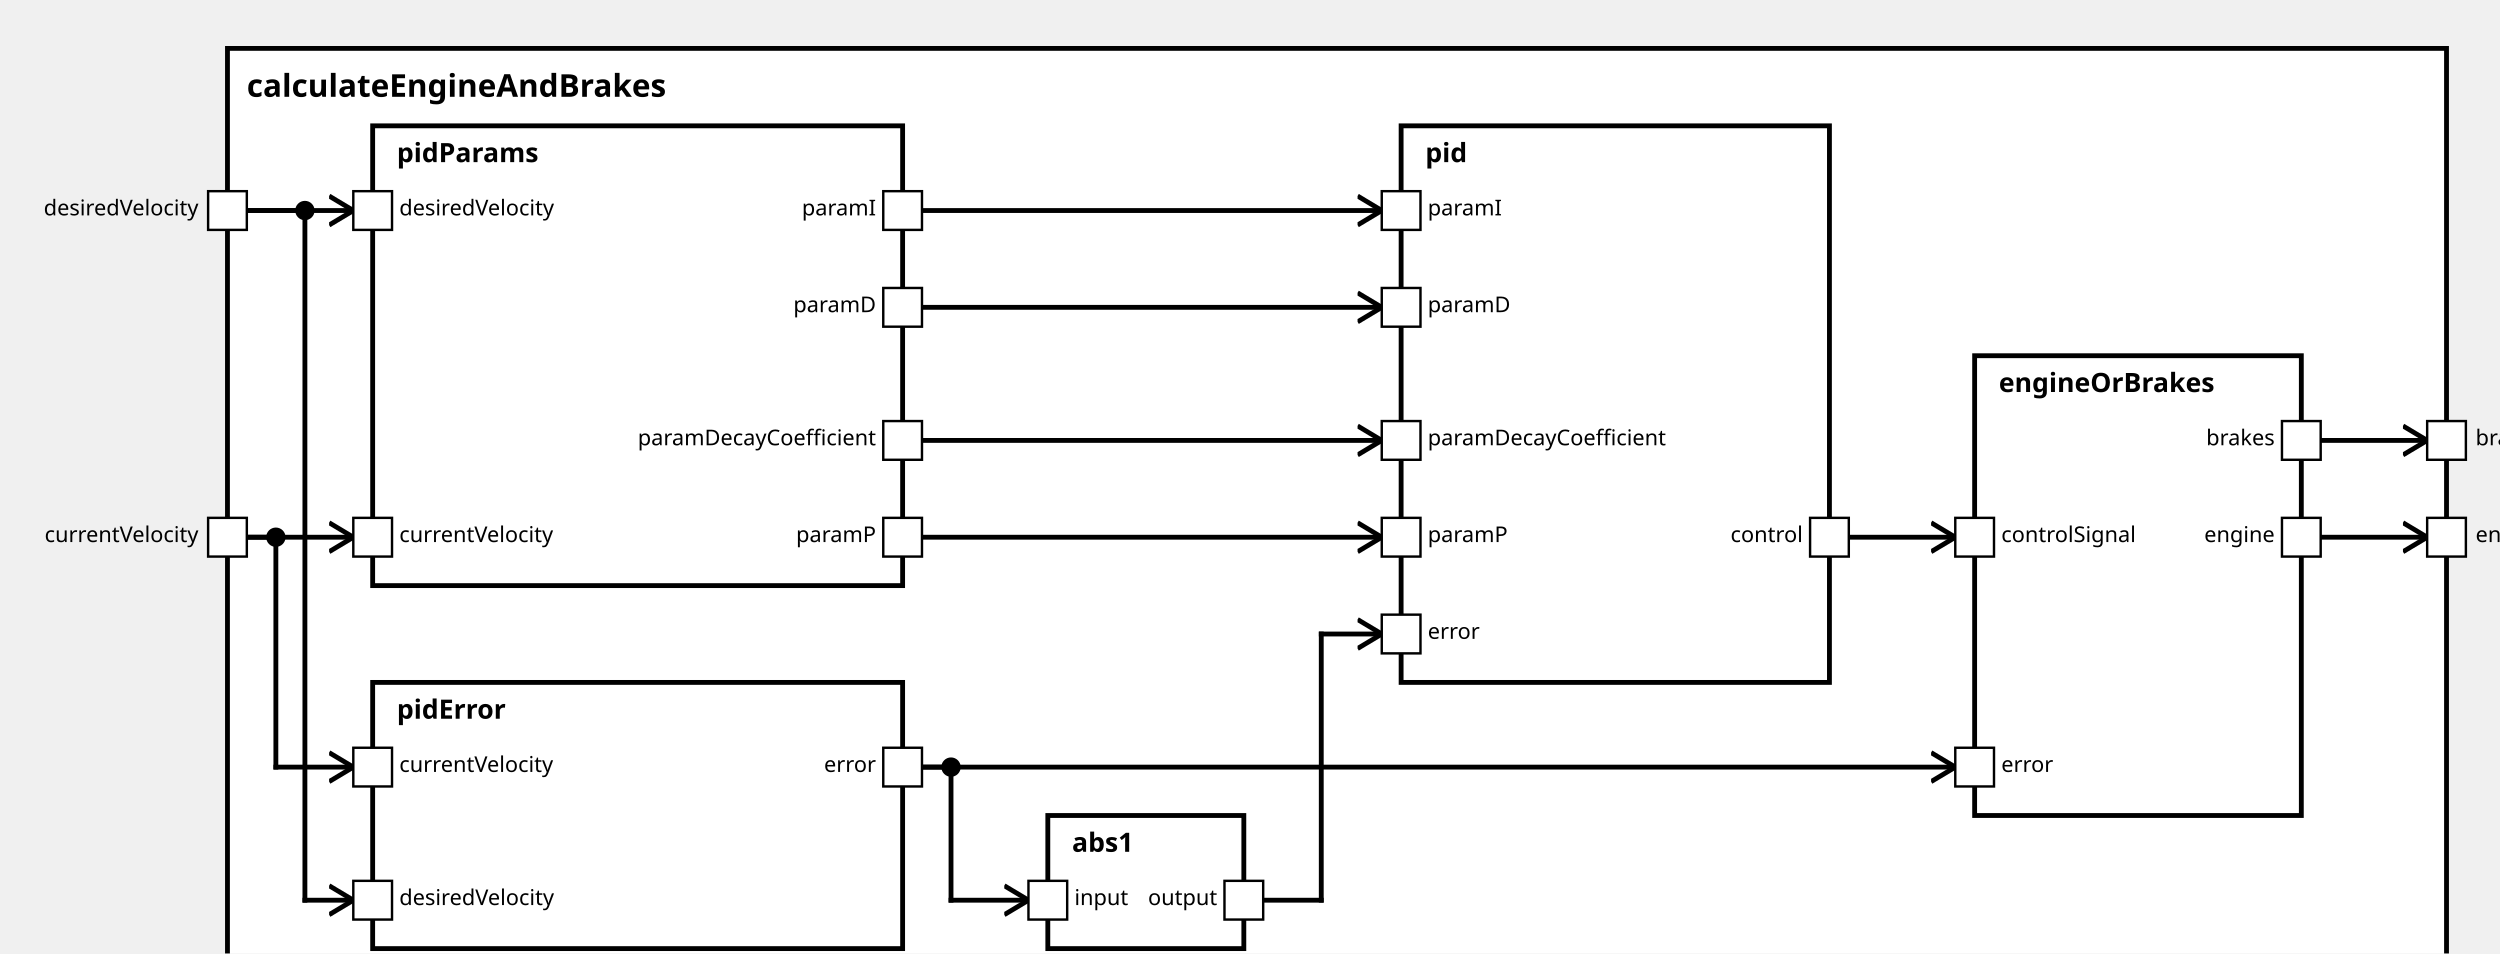
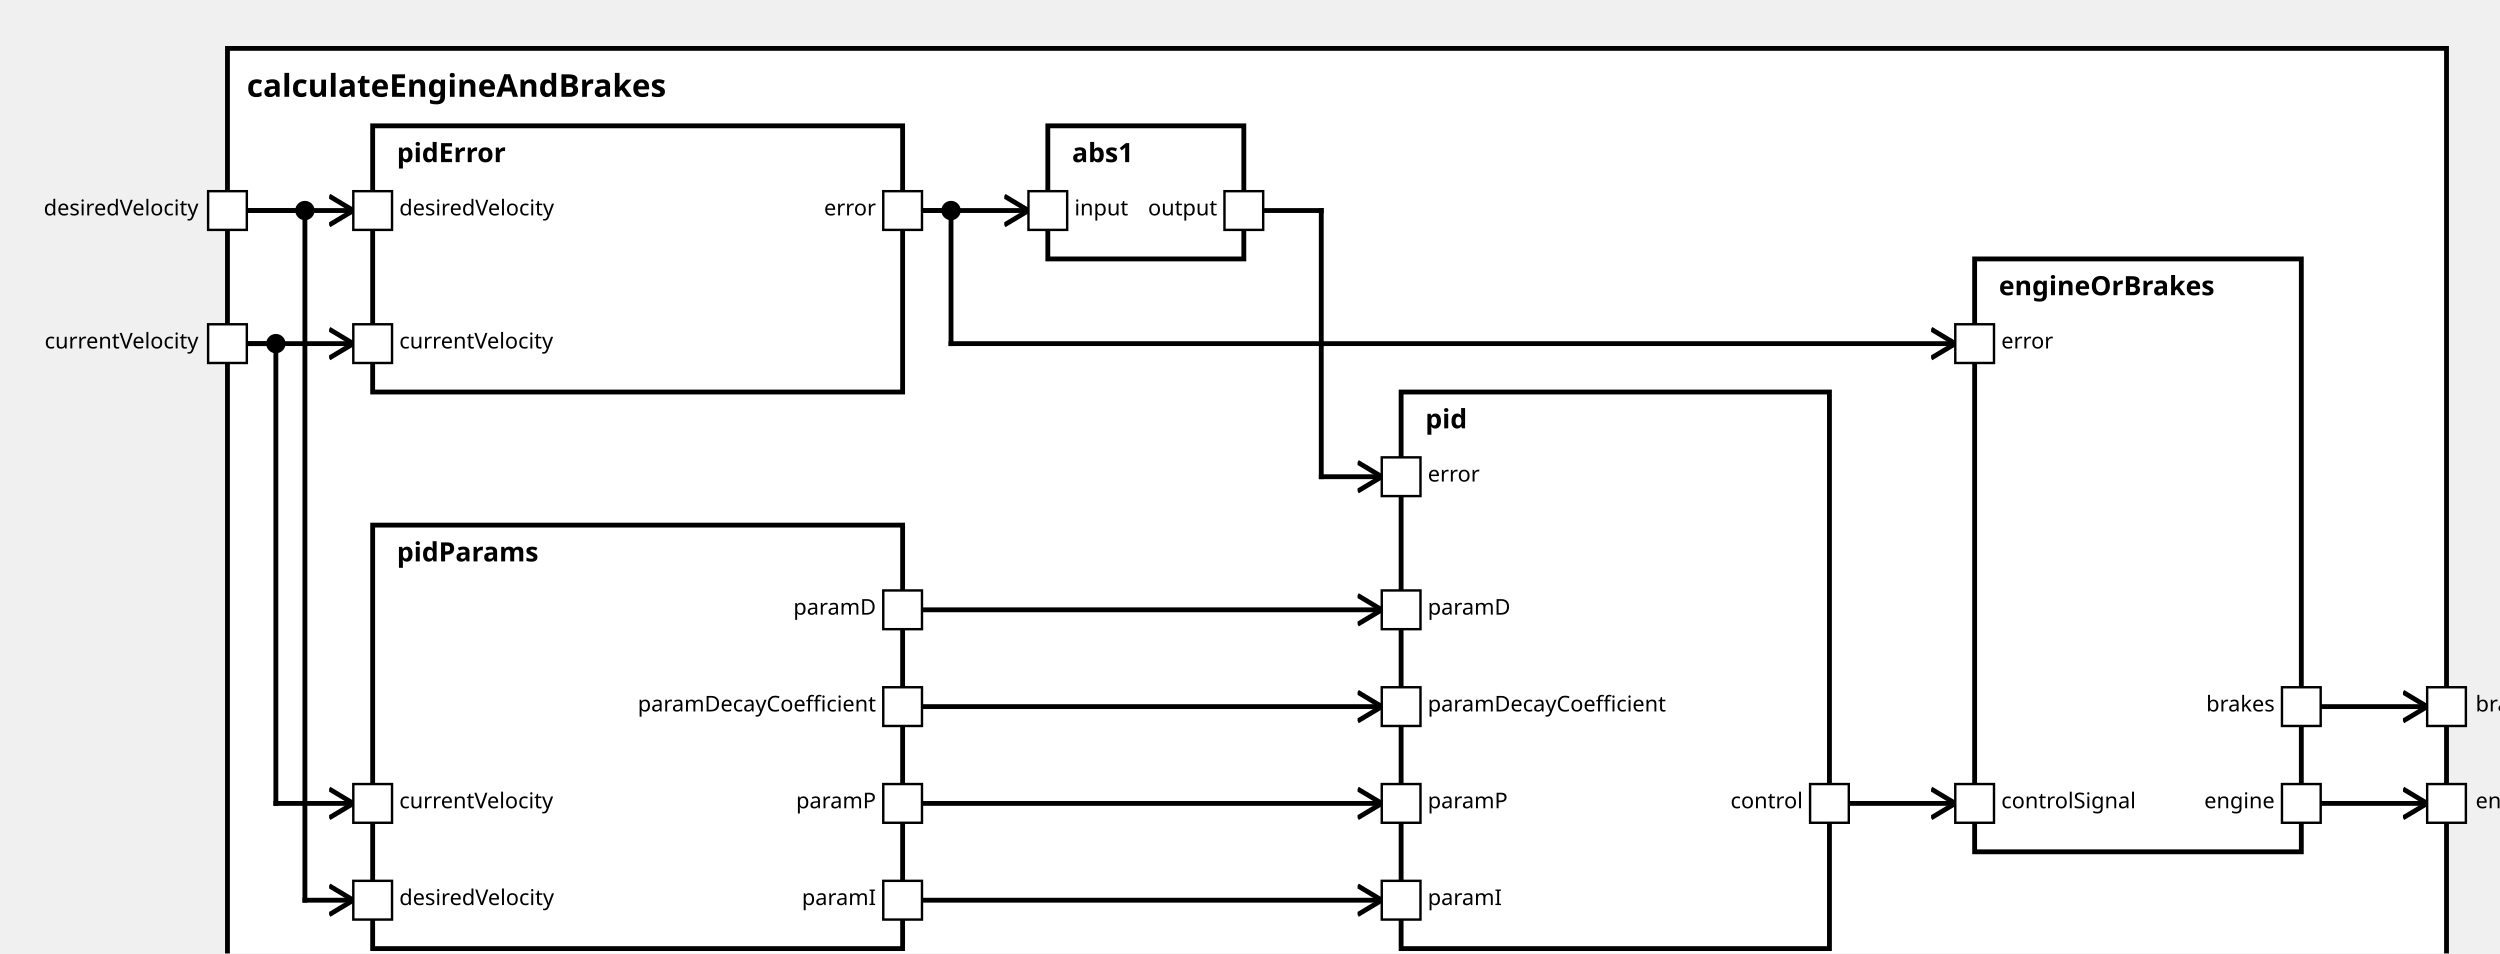
<svg xmlns="http://www.w3.org/2000/svg" xmlns:xlink="http://www.w3.org/1999/xlink" width="100%" height="100%" version="1.1">
  <svg version="1.1">
    <g transform="translate(94 20)">
-       <rect id="211" width="917" height="392" style="fill:white;stroke:black;stroke-width:2;fill-opacity:1.0;stroke-opacity:1.0" />
+       <rect id="213" width="917" height="392" style="fill:white;stroke:black;stroke-width:2;fill-opacity:1.0;stroke-opacity:1.0" />
      <text x="8" y="20" style="font-weight: bold" font-family="Verdana" font-size="13" fill="black">
            calculateEngineAndBrakes
    </text>
    </g>
  </svg>
-   <g transform="translate(154 52)">
-     <rect data-name="de.rwth.armin.modeling.autopilot.tests.t2.calculateEngineAndBrakes.pidParams" id="213" width="219" height="190" style="fill:white;stroke:black;stroke-width:2;fill-opacity:1.0;stroke-opacity:1.0" />
+   <g transform="translate(154 217)">
+     <rect data-name="de.rwth.armin.modeling.autopilot.tests.t2.calculateEngineAndBrakes.pidParams" id="216" width="219" height="175" style="fill:white;stroke:black;stroke-width:2;fill-opacity:1.0;stroke-opacity:1.0" />
    <text x="10" y="15" alignment-baseline="middle" style="font-weight: bold" font-family="Verdana" font-size="11" fill="black">
    pidParams
    </text>
  </g>
-   <g transform="translate(154 282)">
-     <rect data-name="de.rwth.armin.modeling.autopilot.tests.t2.calculateEngineAndBrakes.pidError" id="214" width="219" height="110" style="fill:white;stroke:black;stroke-width:2;fill-opacity:1.0;stroke-opacity:1.0" />
+   <g transform="translate(154 52)">
+     <rect data-name="de.rwth.armin.modeling.autopilot.tests.t2.calculateEngineAndBrakes.pidError" id="215" width="219" height="110" style="fill:white;stroke:black;stroke-width:2;fill-opacity:1.0;stroke-opacity:1.0" />
    <text x="10" y="15" alignment-baseline="middle" style="font-weight: bold" font-family="Verdana" font-size="11" fill="black">
    pidError
    </text>
  </g>
-   <g transform="translate(433 337)">
-     <rect data-name="de.rwth.armin.modeling.autopilot.tests.t2.calculateEngineAndBrakes.abs1" id="215" width="81" height="55" style="fill:white;stroke:black;stroke-width:2;fill-opacity:1.0;stroke-opacity:1.0" />
+   <g transform="translate(433 52)">
+     <rect data-name="de.rwth.armin.modeling.autopilot.tests.t2.calculateEngineAndBrakes.abs1" id="217" width="81" height="55" style="fill:white;stroke:black;stroke-width:2;fill-opacity:1.0;stroke-opacity:1.0" />
    <text x="10" y="15" alignment-baseline="middle" style="font-weight: bold" font-family="Verdana" font-size="11" fill="black">
    abs1
    </text>
  </g>
-   <g transform="translate(579 52)">
-     <rect data-name="de.rwth.armin.modeling.autopilot.tests.t2.calculateEngineAndBrakes.pid" id="216" width="177" height="230" style="fill:white;stroke:black;stroke-width:2;fill-opacity:1.0;stroke-opacity:1.0" />
+   <g transform="translate(579 162)">
+     <rect data-name="de.rwth.armin.modeling.autopilot.tests.t2.calculateEngineAndBrakes.pid" id="218" width="177" height="230" style="fill:white;stroke:black;stroke-width:2;fill-opacity:1.0;stroke-opacity:1.0" />
    <text x="10" y="15" alignment-baseline="middle" style="font-weight: bold" font-family="Verdana" font-size="11" fill="black">
    pid
    </text>
  </g>
-   <g transform="translate(816 147)">
-     <rect data-name="de.rwth.armin.modeling.autopilot.tests.t2.calculateEngineAndBrakes.engineOrBrakes" id="217" width="135" height="190" style="fill:white;stroke:black;stroke-width:2;fill-opacity:1.0;stroke-opacity:1.0" />
+   <g transform="translate(816 107)">
+     <rect data-name="de.rwth.armin.modeling.autopilot.tests.t2.calculateEngineAndBrakes.engineOrBrakes" id="219" width="135" height="245" style="fill:white;stroke:black;stroke-width:2;fill-opacity:1.0;stroke-opacity:1.0" />
    <text x="10" y="15" alignment-baseline="middle" style="font-weight: bold" font-family="Verdana" font-size="11" fill="black">
    engineOrBrakes
    </text>
  </g>
  <defs>
    <marker id="0,0,0" markerWidth="13" markerHeight="13" refX="5" refY="5" orient="auto">
      <polyline points="0,2 5,5 0,8" style="fill:none; stroke:rgb(0,0,0);                     stroke-width:1" />
    </marker>
  </defs>
-   <line stroke-linecap="square" x1="959" y1="222" x2="1003" y2="222" style="stroke:rgb(0, 0,0);             stroke-width:2;                 marker-end: url(#0,0,0)             " />
-   <line stroke-linecap="square" x1="959" y1="182" x2="1003" y2="182" style="stroke:rgb(0, 0,0);             stroke-width:2;                 marker-end: url(#0,0,0)             " />
-   <line stroke-linecap="square" x1="102" y1="222" x2="146" y2="222" style="stroke:rgb(0, 0,0);             stroke-width:2;                 marker-end: url(#0,0,0)             " />
-   <line stroke-linecap="square" x1="102" y1="87" x2="146" y2="87" style="stroke:rgb(0, 0,0);             stroke-width:2;                 marker-end: url(#0,0,0)             " />
-   <line stroke-linecap="square" x1="102" y1="222" x2="114" y2="222" style="stroke:rgb(0, 0,0);             stroke-width:2; " />
-   <line stroke-linecap="square" x1="114" y1="222" x2="114" y2="317" style="stroke:rgb(0, 0,0);             stroke-width:2; " />
-   <circle cx="114" cy="222" r="4" fill="black" />
-   <line stroke-linecap="square" x1="114" y1="317" x2="146" y2="317" style="stroke:rgb(0, 0,0);             stroke-width:2;                 marker-end: url(#0,0,0)             " />
+   <line stroke-linecap="square" x1="959" y1="332" x2="1003" y2="332" style="stroke:rgb(0, 0,0);             stroke-width:2;                 marker-end: url(#0,0,0)             " />
+   <line stroke-linecap="square" x1="959" y1="292" x2="1003" y2="292" style="stroke:rgb(0, 0,0);             stroke-width:2;                 marker-end: url(#0,0,0)             " />
+   <line stroke-linecap="square" x1="102" y1="142" x2="114" y2="142" style="stroke:rgb(0, 0,0);             stroke-width:2; " />
+   <line stroke-linecap="square" x1="114" y1="142" x2="114" y2="332" style="stroke:rgb(0, 0,0);             stroke-width:2; " />
+   <circle cx="114" cy="142" r="4" fill="black" />
+   <line stroke-linecap="square" x1="114" y1="332" x2="146" y2="332" style="stroke:rgb(0, 0,0);             stroke-width:2;                 marker-end: url(#0,0,0)             " />
  <line stroke-linecap="square" x1="102" y1="87" x2="126" y2="87" style="stroke:rgb(0, 0,0);             stroke-width:2; " />
  <line stroke-linecap="square" x1="126" y1="87" x2="126" y2="372" style="stroke:rgb(0, 0,0);             stroke-width:2; " />
  <circle cx="126" cy="87" r="4" fill="black" />
  <line stroke-linecap="square" x1="126" y1="372" x2="146" y2="372" style="stroke:rgb(0, 0,0);             stroke-width:2;                 marker-end: url(#0,0,0)             " />
-   <line stroke-linecap="square" x1="381" y1="222" x2="571" y2="222" style="stroke:rgb(0, 0,0);             stroke-width:2;                 marker-end: url(#0,0,0)             " />
-   <line stroke-linecap="square" x1="381" y1="87" x2="571" y2="87" style="stroke:rgb(0, 0,0);             stroke-width:2;                 marker-end: url(#0,0,0)             " />
-   <line stroke-linecap="square" x1="381" y1="127" x2="571" y2="127" style="stroke:rgb(0, 0,0);             stroke-width:2;                 marker-end: url(#0,0,0)             " />
-   <line stroke-linecap="square" x1="381" y1="182" x2="571" y2="182" style="stroke:rgb(0, 0,0);             stroke-width:2;                 marker-end: url(#0,0,0)             " />
-   <line stroke-linecap="square" x1="381" y1="317" x2="393" y2="317" style="stroke:rgb(0, 0,0);             stroke-width:2; " />
-   <line stroke-linecap="square" x1="393" y1="317" x2="393" y2="372" style="stroke:rgb(0, 0,0);             stroke-width:2; " />
-   <circle cx="393" cy="317" r="4" fill="black" />
-   <line stroke-linecap="square" x1="393" y1="372" x2="425" y2="372" style="stroke:rgb(0, 0,0);             stroke-width:2;                 marker-end: url(#0,0,0)             " />
-   <line stroke-linecap="square" x1="522" y1="372" x2="546" y2="372" style="stroke:rgb(0, 0,0);             stroke-width:2; " />
-   <line stroke-linecap="square" x1="546" y1="372" x2="546" y2="262" style="stroke:rgb(0, 0,0);             stroke-width:2; " />
-   <line stroke-linecap="square" x1="546" y1="262" x2="571" y2="262" style="stroke:rgb(0, 0,0);             stroke-width:2;                 marker-end: url(#0,0,0)             " />
-   <line stroke-linecap="square" x1="381" y1="317" x2="808" y2="317" style="stroke:rgb(0, 0,0);             stroke-width:2;                 marker-end: url(#0,0,0)             " />
-   <line stroke-linecap="square" x1="764" y1="222" x2="808" y2="222" style="stroke:rgb(0, 0,0);             stroke-width:2;                 marker-end: url(#0,0,0)             " />
+   <line stroke-linecap="square" x1="102" y1="142" x2="146" y2="142" style="stroke:rgb(0, 0,0);             stroke-width:2;                 marker-end: url(#0,0,0)             " />
+   <line stroke-linecap="square" x1="102" y1="87" x2="146" y2="87" style="stroke:rgb(0, 0,0);             stroke-width:2;                 marker-end: url(#0,0,0)             " />
+   <line stroke-linecap="square" x1="381" y1="332" x2="571" y2="332" style="stroke:rgb(0, 0,0);             stroke-width:2;                 marker-end: url(#0,0,0)             " />
+   <line stroke-linecap="square" x1="381" y1="372" x2="571" y2="372" style="stroke:rgb(0, 0,0);             stroke-width:2;                 marker-end: url(#0,0,0)             " />
+   <line stroke-linecap="square" x1="381" y1="252" x2="571" y2="252" style="stroke:rgb(0, 0,0);             stroke-width:2;                 marker-end: url(#0,0,0)             " />
+   <line stroke-linecap="square" x1="381" y1="292" x2="571" y2="292" style="stroke:rgb(0, 0,0);             stroke-width:2;                 marker-end: url(#0,0,0)             " />
+   <line stroke-linecap="square" x1="381" y1="87" x2="425" y2="87" style="stroke:rgb(0, 0,0);             stroke-width:2;                 marker-end: url(#0,0,0)             " />
+   <line stroke-linecap="square" x1="522" y1="87" x2="546" y2="87" style="stroke:rgb(0, 0,0);             stroke-width:2; " />
+   <line stroke-linecap="square" x1="546" y1="87" x2="546" y2="197" style="stroke:rgb(0, 0,0);             stroke-width:2; " />
+   <line stroke-linecap="square" x1="546" y1="197" x2="571" y2="197" style="stroke:rgb(0, 0,0);             stroke-width:2;                 marker-end: url(#0,0,0)             " />
+   <line stroke-linecap="square" x1="381" y1="87" x2="393" y2="87" style="stroke:rgb(0, 0,0);             stroke-width:2; " />
+   <line stroke-linecap="square" x1="393" y1="87" x2="393" y2="142" style="stroke:rgb(0, 0,0);             stroke-width:2; " />
+   <circle cx="393" cy="87" r="4" fill="black" />
+   <line stroke-linecap="square" x1="393" y1="142" x2="808" y2="142" style="stroke:rgb(0, 0,0);             stroke-width:2;                 marker-end: url(#0,0,0)             " />
+   <line stroke-linecap="square" x1="764" y1="332" x2="808" y2="332" style="stroke:rgb(0, 0,0);             stroke-width:2;                 marker-end: url(#0,0,0)             " />
  <defs>
    <rect id="port" x="0" y="0" width="16" height="16" style="fill:white;stroke:rgb(0,0,0);stroke-width:1;fill-opacity:1.0;stroke-opacity:1.0" />
  </defs>
-   <use x="86" y="214" xlink:href="#port" />
-   <text text-anchor="end" alignment-baseline="middle" x="82" y="224" transform="rotate(0,82,224)" style="font-weight: regular" font-family="Verdana" font-size="9" fill="black">
+   <use x="86" y="134" xlink:href="#port" />
+   <text text-anchor="end" alignment-baseline="middle" x="82" y="144" transform="rotate(0,82,144)" style="font-weight: regular" font-family="Verdana" font-size="9" fill="black">
currentVelocity
</text>
  <use x="86" y="79" xlink:href="#port" />
  <text text-anchor="end" alignment-baseline="middle" x="82" y="89" transform="rotate(0,82,89)" style="font-weight: regular" font-family="Verdana" font-size="9" fill="black">
desiredVelocity
</text>
-   <use x="1003" y="214" xlink:href="#port" />
-   <text text-anchor="start" alignment-baseline="middle" x="1023" y="224" transform="rotate(0,1023,224)" style="font-weight: regular" font-family="Verdana" font-size="9" fill="black">
+   <use x="1003" y="324" xlink:href="#port" />
+   <text text-anchor="start" alignment-baseline="middle" x="1023" y="334" transform="rotate(0,1023,334)" style="font-weight: regular" font-family="Verdana" font-size="9" fill="black">
engine
</text>
-   <use x="1003" y="174" xlink:href="#port" />
-   <text text-anchor="start" alignment-baseline="middle" x="1023" y="184" transform="rotate(0,1023,184)" style="font-weight: regular" font-family="Verdana" font-size="9" fill="black">
+   <use x="1003" y="284" xlink:href="#port" />
+   <text text-anchor="start" alignment-baseline="middle" x="1023" y="294" transform="rotate(0,1023,294)" style="font-weight: regular" font-family="Verdana" font-size="9" fill="black">
brakes
</text>
-   <use x="146" y="214" xlink:href="#port" />
-   <text text-anchor="start" alignment-baseline="middle" x="165" y="224" transform="rotate(0,165,224)" style="font-weight: regular" font-family="Verdana" font-size="9" fill="black">
+   <use x="146" y="324" xlink:href="#port" />
+   <text text-anchor="start" alignment-baseline="middle" x="165" y="334" transform="rotate(0,165,334)" style="font-weight: regular" font-family="Verdana" font-size="9" fill="black">
+ currentVelocity
+ </text>
+   <use x="146" y="364" xlink:href="#port" />
+   <text text-anchor="start" alignment-baseline="middle" x="165" y="374" transform="rotate(0,165,374)" style="font-weight: regular" font-family="Verdana" font-size="9" fill="black">
+ desiredVelocity
+ </text>
+   <use x="365" y="324" xlink:href="#port" />
+   <text text-anchor="end" alignment-baseline="middle" x="362" y="334" transform="rotate(0,362,334)" style="font-weight: regular" font-family="Verdana" font-size="9" fill="black">
+ paramP
+ </text>
+   <use x="365" y="364" xlink:href="#port" />
+   <text text-anchor="end" alignment-baseline="middle" x="362" y="374" transform="rotate(0,362,374)" style="font-weight: regular" font-family="Verdana" font-size="9" fill="black">
+ paramI
+ </text>
+   <use x="365" y="244" xlink:href="#port" />
+   <text text-anchor="end" alignment-baseline="middle" x="362" y="254" transform="rotate(0,362,254)" style="font-weight: regular" font-family="Verdana" font-size="9" fill="black">
+ paramD
+ </text>
+   <use x="365" y="284" xlink:href="#port" />
+   <text text-anchor="end" alignment-baseline="middle" x="362" y="294" transform="rotate(0,362,294)" style="font-weight: regular" font-family="Verdana" font-size="9" fill="black">
+ paramDecayCoefficient
+ </text>
+   <use x="146" y="134" xlink:href="#port" />
+   <text text-anchor="start" alignment-baseline="middle" x="165" y="144" transform="rotate(0,165,144)" style="font-weight: regular" font-family="Verdana" font-size="9" fill="black">
currentVelocity
</text>
  <use x="146" y="79" xlink:href="#port" />
  <text text-anchor="start" alignment-baseline="middle" x="165" y="89" transform="rotate(0,165,89)" style="font-weight: regular" font-family="Verdana" font-size="9" fill="black">
desiredVelocity
</text>
-   <use x="365" y="214" xlink:href="#port" />
-   <text text-anchor="end" alignment-baseline="middle" x="362" y="224" transform="rotate(0,362,224)" style="font-weight: regular" font-family="Verdana" font-size="9" fill="black">
+   <use x="365" y="79" xlink:href="#port" />
+   <text text-anchor="end" alignment-baseline="middle" x="362" y="89" transform="rotate(0,362,89)" style="font-weight: regular" font-family="Verdana" font-size="9" fill="black">
+ error
+ </text>
+   <use x="425" y="79" xlink:href="#port" />
+   <text text-anchor="start" alignment-baseline="middle" x="444" y="89" transform="rotate(0,444,89)" style="font-weight: regular" font-family="Verdana" font-size="9" fill="black">
+ input
+ </text>
+   <use x="506" y="79" xlink:href="#port" />
+   <text text-anchor="end" alignment-baseline="middle" x="503" y="89" transform="rotate(0,503,89)" style="font-weight: regular" font-family="Verdana" font-size="9" fill="black">
+ output
+ </text>
+   <use x="571" y="324" xlink:href="#port" />
+   <text text-anchor="start" alignment-baseline="middle" x="590" y="334" transform="rotate(0,590,334)" style="font-weight: regular" font-family="Verdana" font-size="9" fill="black">
paramP
</text>
-   <use x="365" y="79" xlink:href="#port" />
-   <text text-anchor="end" alignment-baseline="middle" x="362" y="89" transform="rotate(0,362,89)" style="font-weight: regular" font-family="Verdana" font-size="9" fill="black">
+   <use x="571" y="364" xlink:href="#port" />
+   <text text-anchor="start" alignment-baseline="middle" x="590" y="374" transform="rotate(0,590,374)" style="font-weight: regular" font-family="Verdana" font-size="9" fill="black">
paramI
</text>
-   <use x="365" y="119" xlink:href="#port" />
-   <text text-anchor="end" alignment-baseline="middle" x="362" y="129" transform="rotate(0,362,129)" style="font-weight: regular" font-family="Verdana" font-size="9" fill="black">
+   <use x="571" y="244" xlink:href="#port" />
+   <text text-anchor="start" alignment-baseline="middle" x="590" y="254" transform="rotate(0,590,254)" style="font-weight: regular" font-family="Verdana" font-size="9" fill="black">
paramD
</text>
-   <use x="365" y="174" xlink:href="#port" />
-   <text text-anchor="end" alignment-baseline="middle" x="362" y="184" transform="rotate(0,362,184)" style="font-weight: regular" font-family="Verdana" font-size="9" fill="black">
+   <use x="571" y="284" xlink:href="#port" />
+   <text text-anchor="start" alignment-baseline="middle" x="590" y="294" transform="rotate(0,590,294)" style="font-weight: regular" font-family="Verdana" font-size="9" fill="black">
paramDecayCoefficient
</text>
-   <use x="146" y="309" xlink:href="#port" />
-   <text text-anchor="start" alignment-baseline="middle" x="165" y="319" transform="rotate(0,165,319)" style="font-weight: regular" font-family="Verdana" font-size="9" fill="black">
- currentVelocity
- </text>
-   <use x="146" y="364" xlink:href="#port" />
-   <text text-anchor="start" alignment-baseline="middle" x="165" y="374" transform="rotate(0,165,374)" style="font-weight: regular" font-family="Verdana" font-size="9" fill="black">
- desiredVelocity
- </text>
-   <use x="365" y="309" xlink:href="#port" />
-   <text text-anchor="end" alignment-baseline="middle" x="362" y="319" transform="rotate(0,362,319)" style="font-weight: regular" font-family="Verdana" font-size="9" fill="black">
+   <use x="571" y="189" xlink:href="#port" />
+   <text text-anchor="start" alignment-baseline="middle" x="590" y="199" transform="rotate(0,590,199)" style="font-weight: regular" font-family="Verdana" font-size="9" fill="black">
error
</text>
-   <use x="425" y="364" xlink:href="#port" />
-   <text text-anchor="start" alignment-baseline="middle" x="444" y="374" transform="rotate(0,444,374)" style="font-weight: regular" font-family="Verdana" font-size="9" fill="black">
- input
+   <use x="748" y="324" xlink:href="#port" />
+   <text text-anchor="end" alignment-baseline="middle" x="745" y="334" transform="rotate(0,745,334)" style="font-weight: regular" font-family="Verdana" font-size="9" fill="black">
+ control
</text>
-   <use x="506" y="364" xlink:href="#port" />
-   <text text-anchor="end" alignment-baseline="middle" x="503" y="374" transform="rotate(0,503,374)" style="font-weight: regular" font-family="Verdana" font-size="9" fill="black">
- output
- </text>
-   <use x="571" y="214" xlink:href="#port" />
-   <text text-anchor="start" alignment-baseline="middle" x="590" y="224" transform="rotate(0,590,224)" style="font-weight: regular" font-family="Verdana" font-size="9" fill="black">
- paramP
- </text>
-   <use x="571" y="79" xlink:href="#port" />
-   <text text-anchor="start" alignment-baseline="middle" x="590" y="89" transform="rotate(0,590,89)" style="font-weight: regular" font-family="Verdana" font-size="9" fill="black">
- paramI
- </text>
-   <use x="571" y="119" xlink:href="#port" />
-   <text text-anchor="start" alignment-baseline="middle" x="590" y="129" transform="rotate(0,590,129)" style="font-weight: regular" font-family="Verdana" font-size="9" fill="black">
- paramD
- </text>
-   <use x="571" y="174" xlink:href="#port" />
-   <text text-anchor="start" alignment-baseline="middle" x="590" y="184" transform="rotate(0,590,184)" style="font-weight: regular" font-family="Verdana" font-size="9" fill="black">
- paramDecayCoefficient
- </text>
-   <use x="571" y="254" xlink:href="#port" />
-   <text text-anchor="start" alignment-baseline="middle" x="590" y="264" transform="rotate(0,590,264)" style="font-weight: regular" font-family="Verdana" font-size="9" fill="black">
+   <use x="808" y="134" xlink:href="#port" />
+   <text text-anchor="start" alignment-baseline="middle" x="827" y="144" transform="rotate(0,827,144)" style="font-weight: regular" font-family="Verdana" font-size="9" fill="black">
error
</text>
-   <use x="748" y="214" xlink:href="#port" />
-   <text text-anchor="end" alignment-baseline="middle" x="745" y="224" transform="rotate(0,745,224)" style="font-weight: regular" font-family="Verdana" font-size="9" fill="black">
- control
- </text>
-   <use x="808" y="309" xlink:href="#port" />
-   <text text-anchor="start" alignment-baseline="middle" x="827" y="319" transform="rotate(0,827,319)" style="font-weight: regular" font-family="Verdana" font-size="9" fill="black">
- error
- </text>
-   <use x="808" y="214" xlink:href="#port" />
-   <text text-anchor="start" alignment-baseline="middle" x="827" y="224" transform="rotate(0,827,224)" style="font-weight: regular" font-family="Verdana" font-size="9" fill="black">
+   <use x="808" y="324" xlink:href="#port" />
+   <text text-anchor="start" alignment-baseline="middle" x="827" y="334" transform="rotate(0,827,334)" style="font-weight: regular" font-family="Verdana" font-size="9" fill="black">
controlSignal
</text>
-   <use x="943" y="214" xlink:href="#port" />
-   <text text-anchor="end" alignment-baseline="middle" x="940" y="224" transform="rotate(0,940,224)" style="font-weight: regular" font-family="Verdana" font-size="9" fill="black">
+   <use x="943" y="324" xlink:href="#port" />
+   <text text-anchor="end" alignment-baseline="middle" x="940" y="334" transform="rotate(0,940,334)" style="font-weight: regular" font-family="Verdana" font-size="9" fill="black">
engine
</text>
-   <use x="943" y="174" xlink:href="#port" />
-   <text text-anchor="end" alignment-baseline="middle" x="940" y="184" transform="rotate(0,940,184)" style="font-weight: regular" font-family="Verdana" font-size="9" fill="black">
+   <use x="943" y="284" xlink:href="#port" />
+   <text text-anchor="end" alignment-baseline="middle" x="940" y="294" transform="rotate(0,940,294)" style="font-weight: regular" font-family="Verdana" font-size="9" fill="black">
brakes
</text>
</svg>
